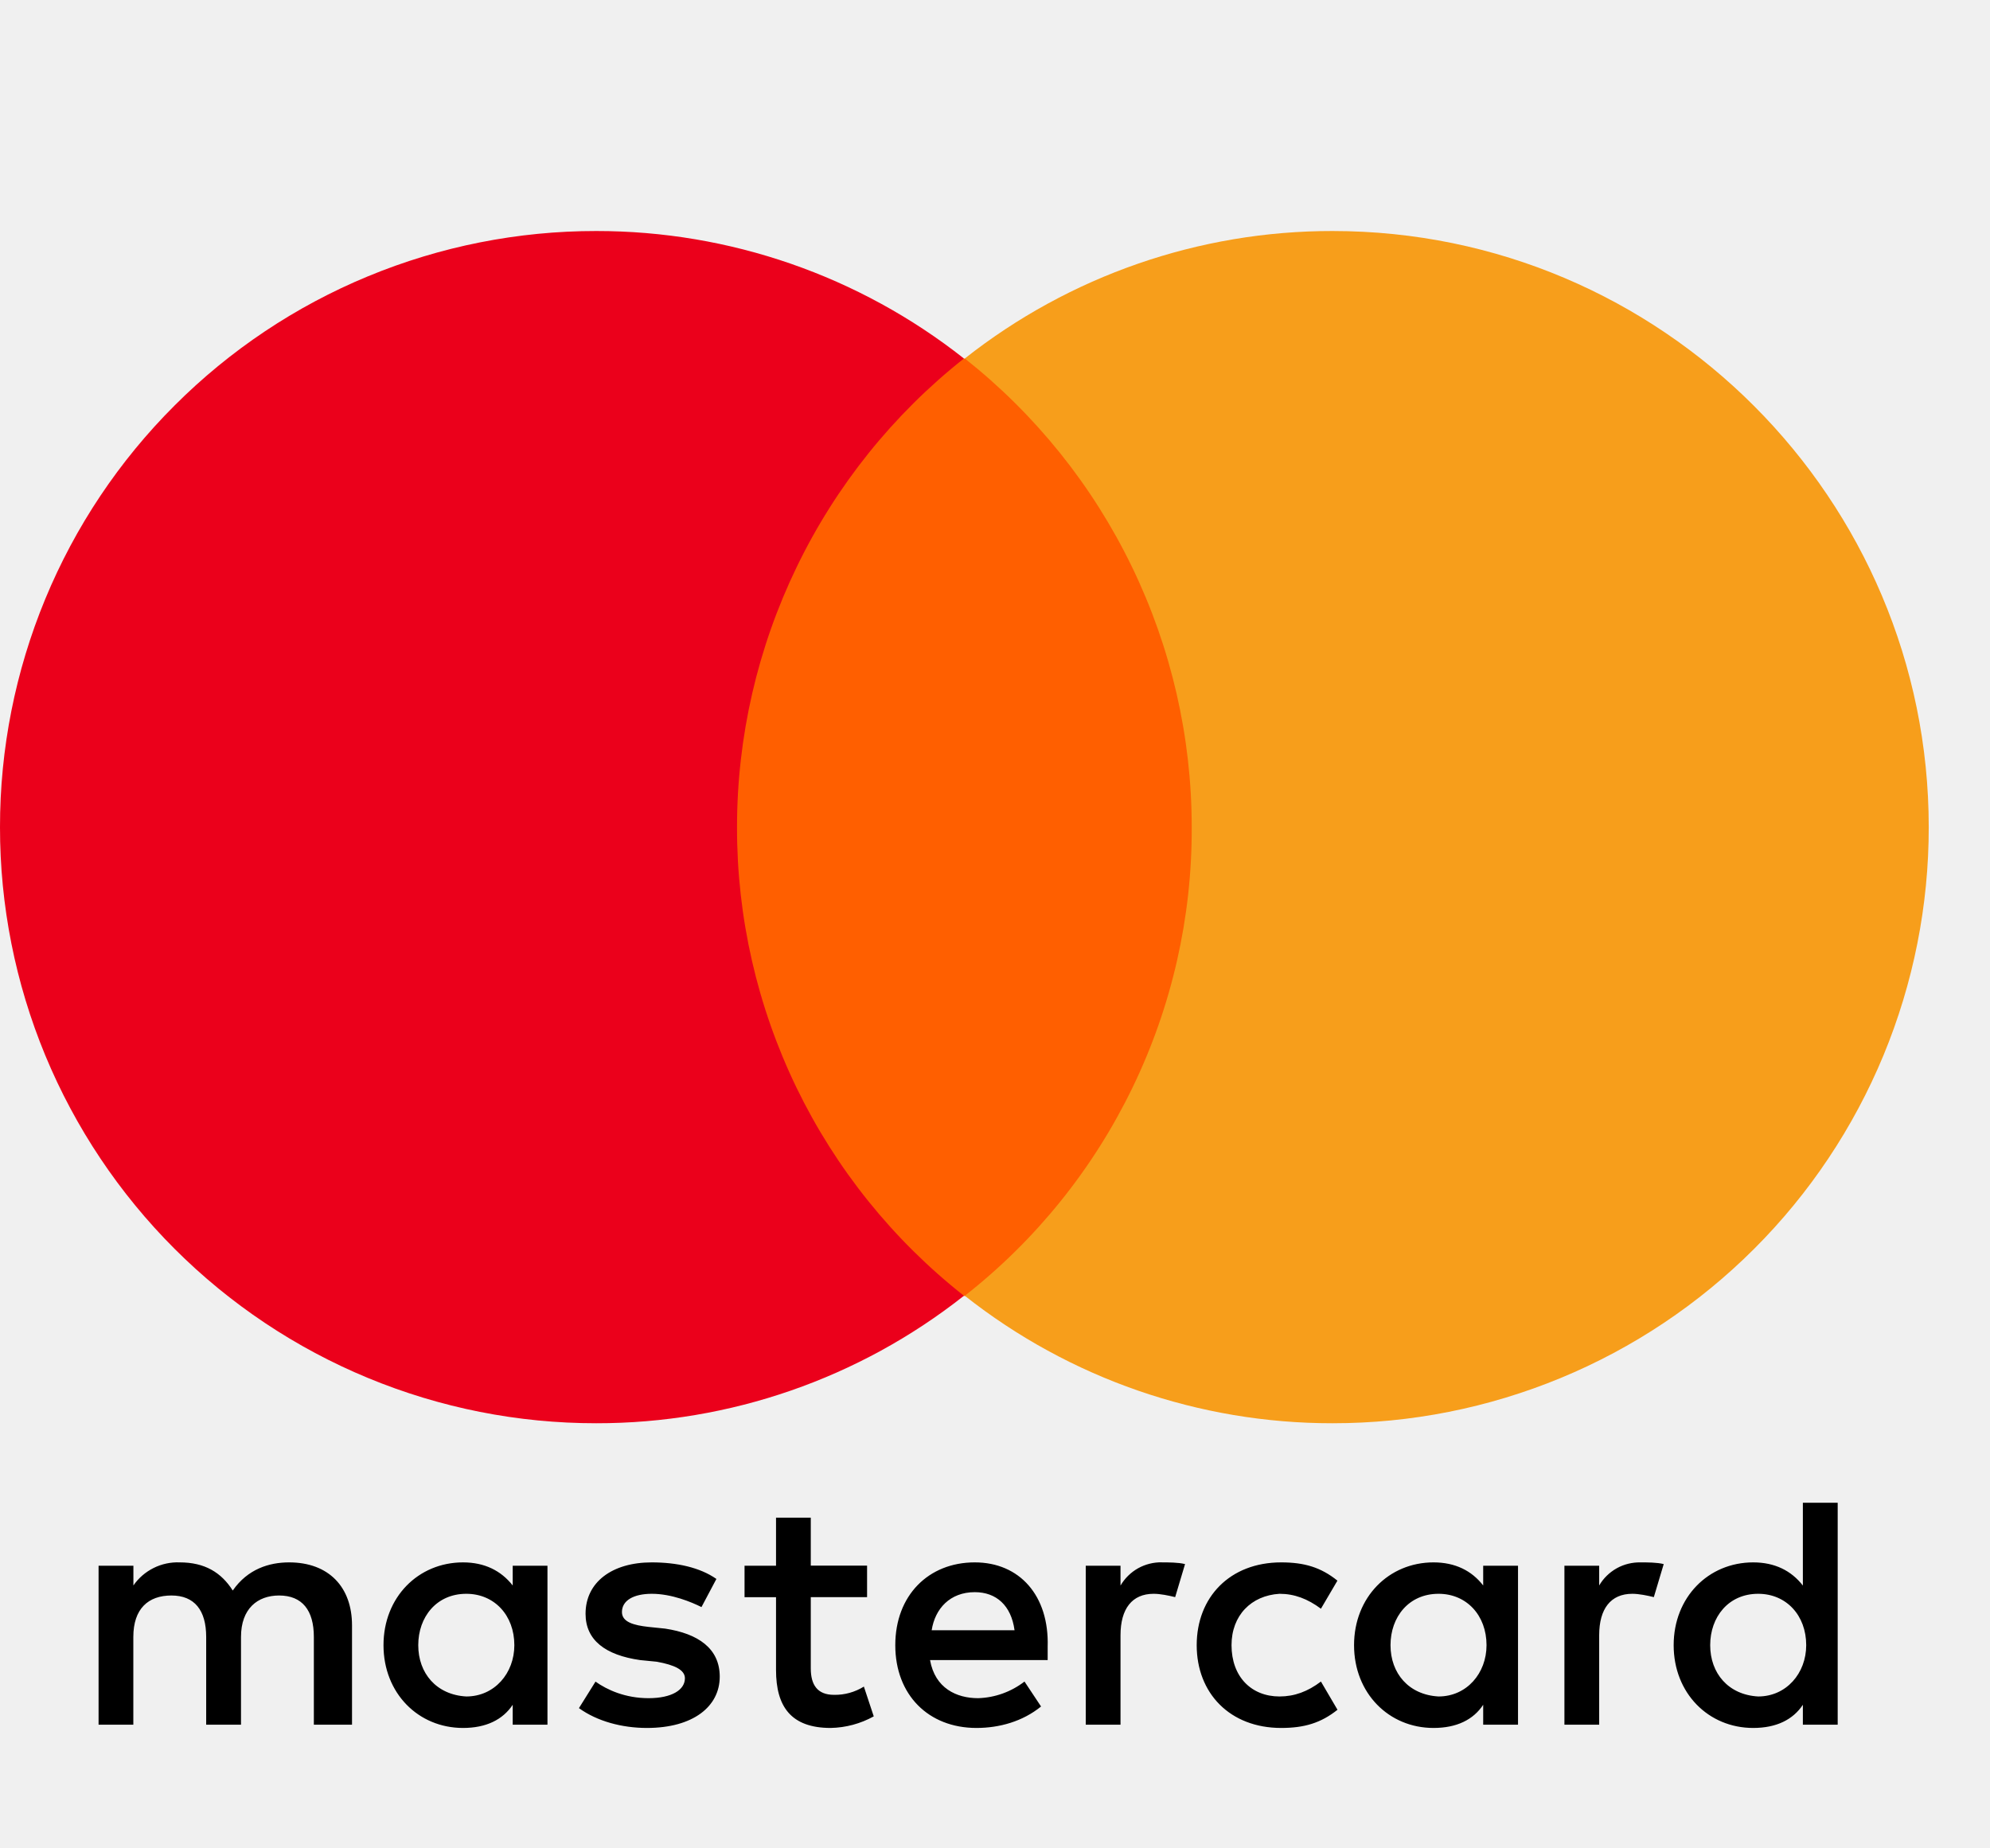
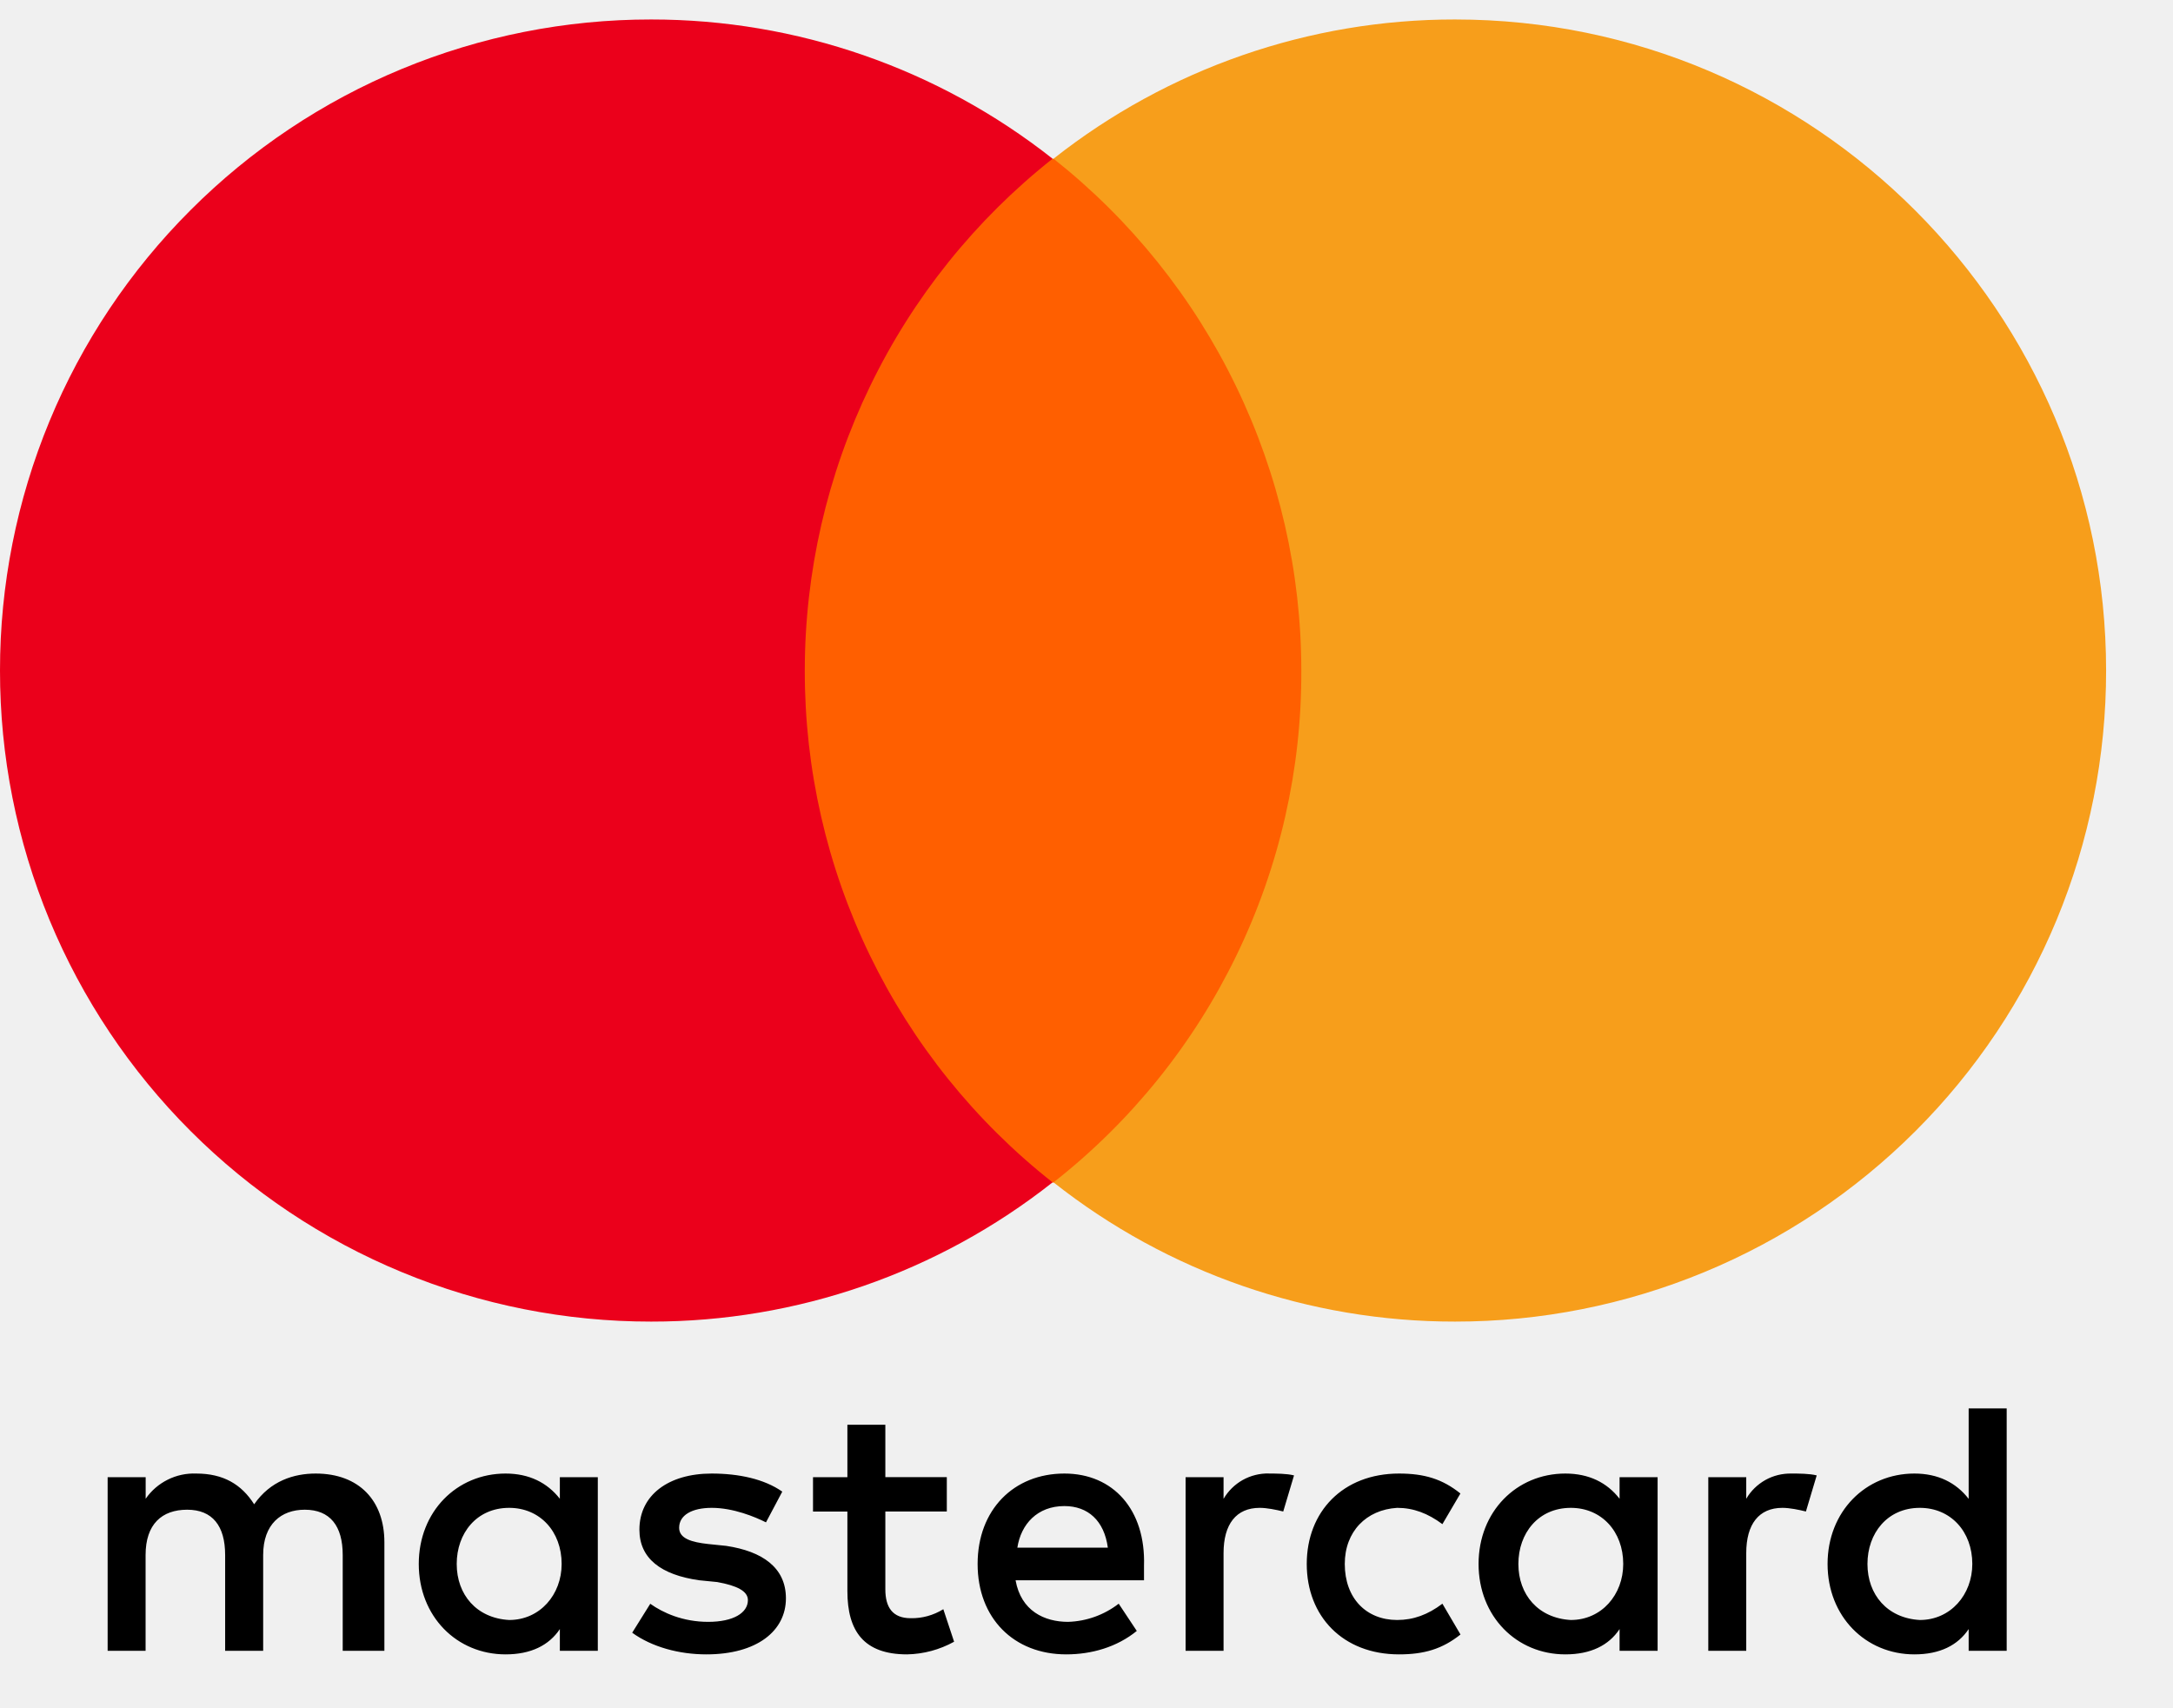
- <svg xmlns="http://www.w3.org/2000/svg" width="28" height="26" viewBox="0 0 28 26" fill="none">
-   <g clip-path="url(#clip0)">
-     <path d="M4.953 24.271V22.872C4.953 22.337 4.628 21.987 4.068 21.987C3.788 21.987 3.485 22.08 3.275 22.383C3.112 22.127 2.879 21.987 2.529 21.987C2.402 21.982 2.275 22.009 2.161 22.066C2.047 22.123 1.949 22.207 1.877 22.312V22.034H1.387V24.271H1.876V23.036C1.876 22.639 2.086 22.453 2.412 22.453C2.738 22.453 2.901 22.662 2.901 23.036V24.271H3.391V23.036C3.391 22.639 3.623 22.453 3.927 22.453C4.253 22.453 4.416 22.662 4.416 23.036V24.271H4.952H4.953ZM12.2 22.033H11.408V21.358H10.919V22.034H10.476V22.477H10.919V23.502C10.919 24.015 11.129 24.317 11.688 24.317C11.9 24.313 12.108 24.257 12.294 24.154L12.155 23.735C12.029 23.813 11.883 23.854 11.735 23.851C11.502 23.851 11.408 23.712 11.408 23.479V22.476H12.2V22.034V22.033ZM16.349 21.986C16.232 21.984 16.115 22.013 16.013 22.07C15.91 22.128 15.825 22.212 15.766 22.313V22.034H15.277V24.271H15.766V23.012C15.766 22.639 15.929 22.429 16.232 22.429C16.325 22.429 16.442 22.453 16.535 22.476L16.674 22.011C16.581 21.987 16.442 21.987 16.349 21.987V21.986ZM10.08 22.22C9.847 22.057 9.52 21.987 9.17 21.987C8.612 21.987 8.239 22.266 8.239 22.71C8.239 23.082 8.518 23.292 9.008 23.362L9.241 23.385C9.497 23.431 9.637 23.502 9.637 23.618C9.637 23.781 9.452 23.898 9.125 23.898C8.798 23.898 8.542 23.781 8.379 23.665L8.146 24.038C8.402 24.223 8.751 24.317 9.102 24.317C9.753 24.317 10.127 24.015 10.127 23.595C10.127 23.199 9.824 22.989 9.358 22.919L9.125 22.895C8.915 22.872 8.751 22.826 8.751 22.686C8.751 22.523 8.915 22.429 9.171 22.429C9.451 22.429 9.73 22.546 9.87 22.616L10.08 22.22ZM23.083 21.987C22.966 21.985 22.85 22.013 22.748 22.07C22.645 22.128 22.56 22.211 22.501 22.312V22.034H22.012V24.271H22.501V23.012C22.501 22.639 22.664 22.429 22.967 22.429C23.06 22.429 23.177 22.453 23.27 22.476L23.409 22.011C23.316 21.987 23.177 21.987 23.084 21.987H23.083ZM16.838 23.152C16.838 23.828 17.305 24.317 18.027 24.317C18.352 24.317 18.586 24.247 18.819 24.061L18.586 23.664C18.4 23.805 18.213 23.874 18.003 23.874C17.607 23.874 17.328 23.596 17.328 23.152C17.328 22.733 17.606 22.453 18.003 22.429C18.213 22.429 18.399 22.5 18.586 22.639L18.818 22.244C18.586 22.057 18.353 21.987 18.027 21.987C17.305 21.987 16.838 22.477 16.838 23.152ZM21.359 23.152V22.034H20.869V22.312C20.707 22.103 20.474 21.987 20.17 21.987C19.541 21.987 19.052 22.477 19.052 23.152C19.052 23.828 19.541 24.317 20.17 24.317C20.497 24.317 20.73 24.201 20.869 23.991V24.271H21.359V23.152ZM19.565 23.152C19.565 22.756 19.821 22.429 20.241 22.429C20.636 22.429 20.916 22.733 20.916 23.152C20.916 23.548 20.637 23.874 20.241 23.874C19.821 23.851 19.565 23.548 19.565 23.152ZM13.715 21.987C13.063 21.987 12.597 22.453 12.597 23.152C12.597 23.851 13.063 24.317 13.739 24.317C14.065 24.317 14.391 24.224 14.648 24.015L14.415 23.664C14.227 23.809 13.999 23.891 13.762 23.898C13.459 23.898 13.156 23.758 13.086 23.362H14.741V23.176C14.764 22.453 14.344 21.987 13.716 21.987H13.715ZM13.715 22.406C14.018 22.406 14.228 22.593 14.275 22.942H13.109C13.156 22.639 13.366 22.406 13.716 22.406H13.715ZM25.857 23.152V21.148H25.367V22.313C25.204 22.103 24.971 21.987 24.668 21.987C24.038 21.987 23.549 22.477 23.549 23.152C23.549 23.828 24.038 24.317 24.668 24.317C24.994 24.317 25.227 24.201 25.367 23.991V24.271H25.857V23.152ZM24.063 23.152C24.063 22.756 24.319 22.429 24.738 22.429C25.134 22.429 25.414 22.733 25.414 23.152C25.414 23.548 25.134 23.874 24.738 23.874C24.319 23.851 24.063 23.548 24.063 23.152ZM7.703 23.152V22.034H7.214V22.312C7.05 22.103 6.817 21.987 6.515 21.987C5.885 21.987 5.396 22.477 5.396 23.152C5.396 23.828 5.885 24.317 6.515 24.317C6.84 24.317 7.074 24.201 7.214 23.991V24.271H7.703V23.152ZM5.885 23.152C5.885 22.756 6.141 22.429 6.561 22.429C6.957 22.429 7.237 22.733 7.237 23.152C7.237 23.548 6.957 23.874 6.561 23.874C6.141 23.851 5.885 23.548 5.885 23.152Z" fill="black" />
-     <path d="M9.902 5.046H17.243V18.237H9.902V5.046Z" fill="#FF5F00" />
-     <path d="M10.37 11.641C10.37 10.372 10.658 9.119 11.211 7.977C11.763 6.835 12.568 5.832 13.563 5.045C12.089 3.882 10.267 3.25 8.39 3.251C7.288 3.25 6.196 3.467 5.178 3.888C4.16 4.309 3.235 4.927 2.456 5.707C1.676 6.486 1.058 7.411 0.637 8.429C0.216 9.447 -0.001 10.539 1.85258e-06 11.641C-0.001 12.742 0.216 13.834 0.637 14.852C1.059 15.87 1.677 16.795 2.456 17.574C3.235 18.353 4.16 18.971 5.178 19.392C6.197 19.814 7.288 20.03 8.39 20.029C10.267 20.031 12.089 19.399 13.563 18.235C12.566 17.45 11.76 16.448 11.207 15.306C10.654 14.163 10.368 12.91 10.37 11.641Z" fill="#EB001B" />
-     <path d="M27.138 11.641C27.139 12.742 26.922 13.834 26.501 14.852C26.079 15.87 25.462 16.795 24.682 17.574C23.903 18.353 22.978 18.971 21.96 19.392C20.942 19.813 19.851 20.03 18.749 20.029C16.872 20.031 15.049 19.399 13.575 18.235C14.574 17.452 15.381 16.45 15.934 15.307C16.488 14.164 16.773 12.91 16.768 11.641C16.768 10.372 16.48 9.119 15.927 7.977C15.375 6.835 14.57 5.832 13.575 5.045C15.049 3.882 16.872 3.249 18.749 3.251C23.387 3.251 27.138 7.027 27.138 11.641Z" fill="#F79E1B" />
-   </g>
-   <defs>
-     <clipPath id="clip0">
-       <rect width="27.857" height="26" fill="white" />
-     </clipPath>
-   </defs>
+ <svg xmlns="http://www.w3.org/2000/svg" width="28" height="22" viewBox="0 0 28 22" fill="none">
+   <path d="M4.953 21.271V19.872C4.953 19.337 4.628 18.987 4.068 18.987C3.788 18.987 3.485 19.08 3.275 19.383C3.112 19.127 2.879 18.987 2.529 18.987C2.402 18.982 2.275 19.009 2.161 19.066C2.047 19.123 1.949 19.207 1.877 19.312V19.034H1.387V21.271H1.876V20.036C1.876 19.639 2.086 19.453 2.412 19.453C2.738 19.453 2.901 19.662 2.901 20.036V21.271H3.391V20.036C3.391 19.639 3.623 19.453 3.927 19.453C4.253 19.453 4.416 19.662 4.416 20.036V21.271H4.952H4.953ZM12.2 19.033H11.408V18.358H10.919V19.034H10.476V19.477H10.919V20.502C10.919 21.015 11.129 21.317 11.688 21.317C11.9 21.313 12.108 21.257 12.294 21.154L12.155 20.735C12.029 20.813 11.883 20.854 11.735 20.851C11.502 20.851 11.408 20.712 11.408 20.479V19.476H12.2V19.034V19.033ZM16.349 18.986C16.232 18.984 16.115 19.013 16.013 19.07C15.91 19.128 15.825 19.212 15.766 19.313V19.034H15.277V21.271H15.766V20.012C15.766 19.639 15.929 19.429 16.232 19.429C16.325 19.429 16.442 19.453 16.535 19.476L16.674 19.011C16.581 18.987 16.442 18.987 16.349 18.987V18.986ZM10.08 19.22C9.847 19.057 9.52 18.987 9.17 18.987C8.612 18.987 8.239 19.266 8.239 19.71C8.239 20.082 8.518 20.292 9.008 20.362L9.241 20.385C9.497 20.431 9.637 20.502 9.637 20.618C9.637 20.781 9.452 20.898 9.125 20.898C8.798 20.898 8.542 20.781 8.379 20.665L8.146 21.038C8.402 21.223 8.751 21.317 9.102 21.317C9.753 21.317 10.127 21.015 10.127 20.595C10.127 20.199 9.824 19.989 9.358 19.919L9.125 19.895C8.915 19.872 8.751 19.826 8.751 19.686C8.751 19.523 8.915 19.429 9.171 19.429C9.451 19.429 9.73 19.546 9.87 19.616L10.08 19.22ZM23.083 18.987C22.966 18.985 22.85 19.013 22.748 19.07C22.645 19.128 22.56 19.211 22.501 19.312V19.034H22.012V21.271H22.501V20.012C22.501 19.639 22.664 19.429 22.967 19.429C23.06 19.429 23.177 19.453 23.27 19.476L23.409 19.011C23.316 18.987 23.177 18.987 23.084 18.987H23.083ZM16.838 20.152C16.838 20.828 17.305 21.317 18.027 21.317C18.352 21.317 18.586 21.247 18.819 21.061L18.586 20.664C18.4 20.805 18.213 20.874 18.003 20.874C17.607 20.874 17.328 20.596 17.328 20.152C17.328 19.733 17.606 19.453 18.003 19.429C18.213 19.429 18.399 19.5 18.586 19.639L18.818 19.244C18.586 19.057 18.353 18.987 18.027 18.987C17.305 18.987 16.838 19.477 16.838 20.152ZM21.359 20.152V19.034H20.869V19.312C20.707 19.103 20.474 18.987 20.17 18.987C19.541 18.987 19.052 19.477 19.052 20.152C19.052 20.828 19.541 21.317 20.17 21.317C20.497 21.317 20.73 21.201 20.869 20.991V21.271H21.359V20.152ZM19.565 20.152C19.565 19.756 19.821 19.429 20.241 19.429C20.636 19.429 20.916 19.733 20.916 20.152C20.916 20.548 20.637 20.874 20.241 20.874C19.821 20.851 19.565 20.548 19.565 20.152ZM13.715 18.987C13.063 18.987 12.597 19.453 12.597 20.152C12.597 20.851 13.063 21.317 13.739 21.317C14.065 21.317 14.391 21.224 14.648 21.015L14.415 20.664C14.227 20.809 13.999 20.891 13.762 20.898C13.459 20.898 13.156 20.758 13.086 20.362H14.741V20.176C14.764 19.453 14.344 18.987 13.716 18.987H13.715ZM13.715 19.406C14.018 19.406 14.228 19.593 14.275 19.942H13.109C13.156 19.639 13.366 19.406 13.716 19.406H13.715ZM25.857 20.152V18.148H25.367V19.313C25.204 19.103 24.971 18.987 24.668 18.987C24.038 18.987 23.549 19.477 23.549 20.152C23.549 20.828 24.038 21.317 24.668 21.317C24.994 21.317 25.227 21.201 25.367 20.991V21.271H25.857V20.152ZM24.063 20.152C24.063 19.756 24.319 19.429 24.738 19.429C25.134 19.429 25.414 19.733 25.414 20.152C25.414 20.548 25.134 20.874 24.738 20.874C24.319 20.851 24.063 20.548 24.063 20.152ZM7.703 20.152V19.034H7.214V19.312C7.05 19.103 6.817 18.987 6.515 18.987C5.885 18.987 5.396 19.477 5.396 20.152C5.396 20.828 5.885 21.317 6.515 21.317C6.84 21.317 7.074 21.201 7.214 20.991V21.271H7.703V20.152ZM5.885 20.152C5.885 19.756 6.141 19.429 6.561 19.429C6.957 19.429 7.237 19.733 7.237 20.152C7.237 20.548 6.957 20.874 6.561 20.874C6.141 20.851 5.885 20.548 5.885 20.152Z" fill="black" />
+   <path d="M9.902 2.046H17.243V15.237H9.902V2.046Z" fill="#FF5F00" />
+   <path d="M10.37 8.641C10.37 7.372 10.658 6.119 11.211 4.977C11.763 3.835 12.568 2.832 13.563 2.045C12.089 0.882 10.267 0.25 8.39 0.251C7.288 0.25 6.196 0.467 5.178 0.888C4.16 1.309 3.235 1.927 2.456 2.707C1.676 3.486 1.058 4.411 0.637 5.429C0.216 6.447 -0.001 7.539 1.85258e-06 8.641C-0.001 9.742 0.216 10.834 0.637 11.852C1.059 12.87 1.677 13.795 2.456 14.574C3.235 15.353 4.16 15.971 5.178 16.392C6.197 16.814 7.288 17.03 8.39 17.029C10.267 17.031 12.089 16.399 13.563 15.235C12.566 14.45 11.76 13.448 11.207 12.306C10.654 11.163 10.368 9.91 10.37 8.641Z" fill="#EB001B" />
+   <path d="M27.138 8.641C27.139 9.742 26.922 10.834 26.501 11.852C26.079 12.87 25.462 13.795 24.682 14.574C23.903 15.353 22.978 15.971 21.96 16.392C20.942 16.813 19.851 17.03 18.749 17.029C16.872 17.031 15.049 16.399 13.575 15.235C14.574 14.452 15.381 13.45 15.934 12.307C16.488 11.164 16.773 9.91 16.768 8.641C16.768 7.372 16.48 6.119 15.927 4.977C15.375 3.835 14.57 2.832 13.575 2.045C15.049 0.882 16.872 0.249 18.749 0.251C23.387 0.251 27.138 4.027 27.138 8.641Z" fill="#F79E1B" />
</svg>
